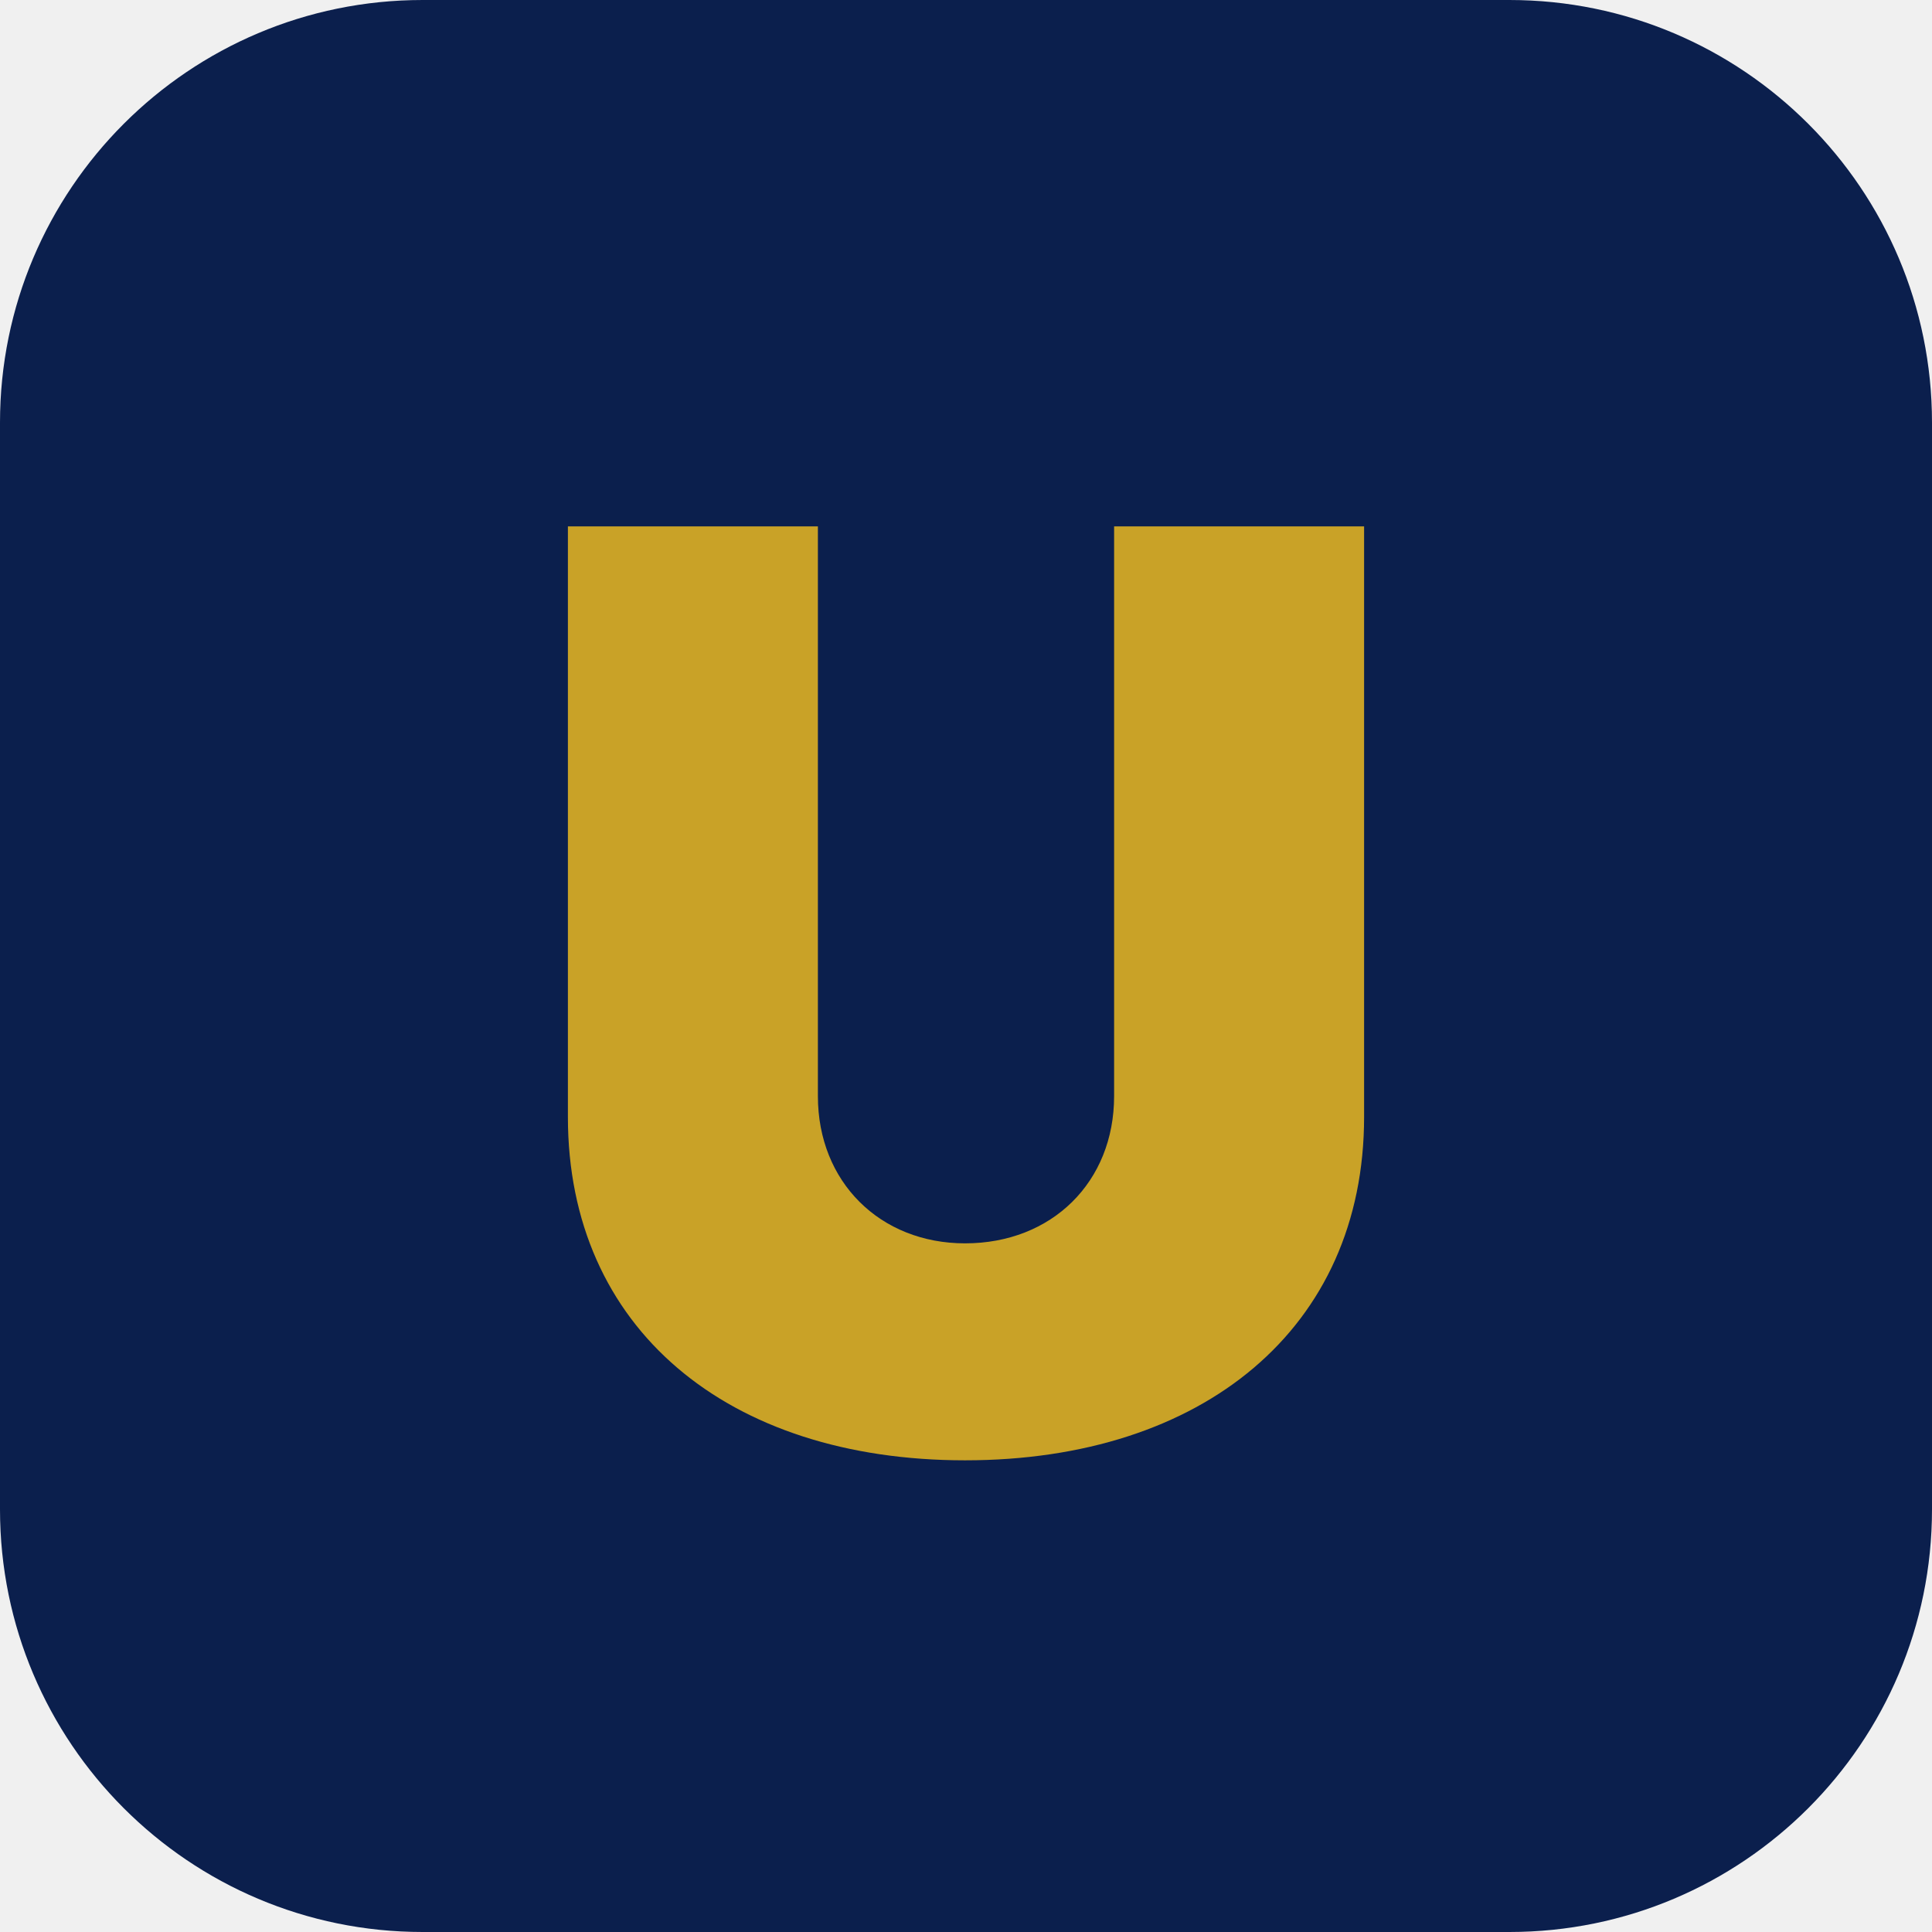
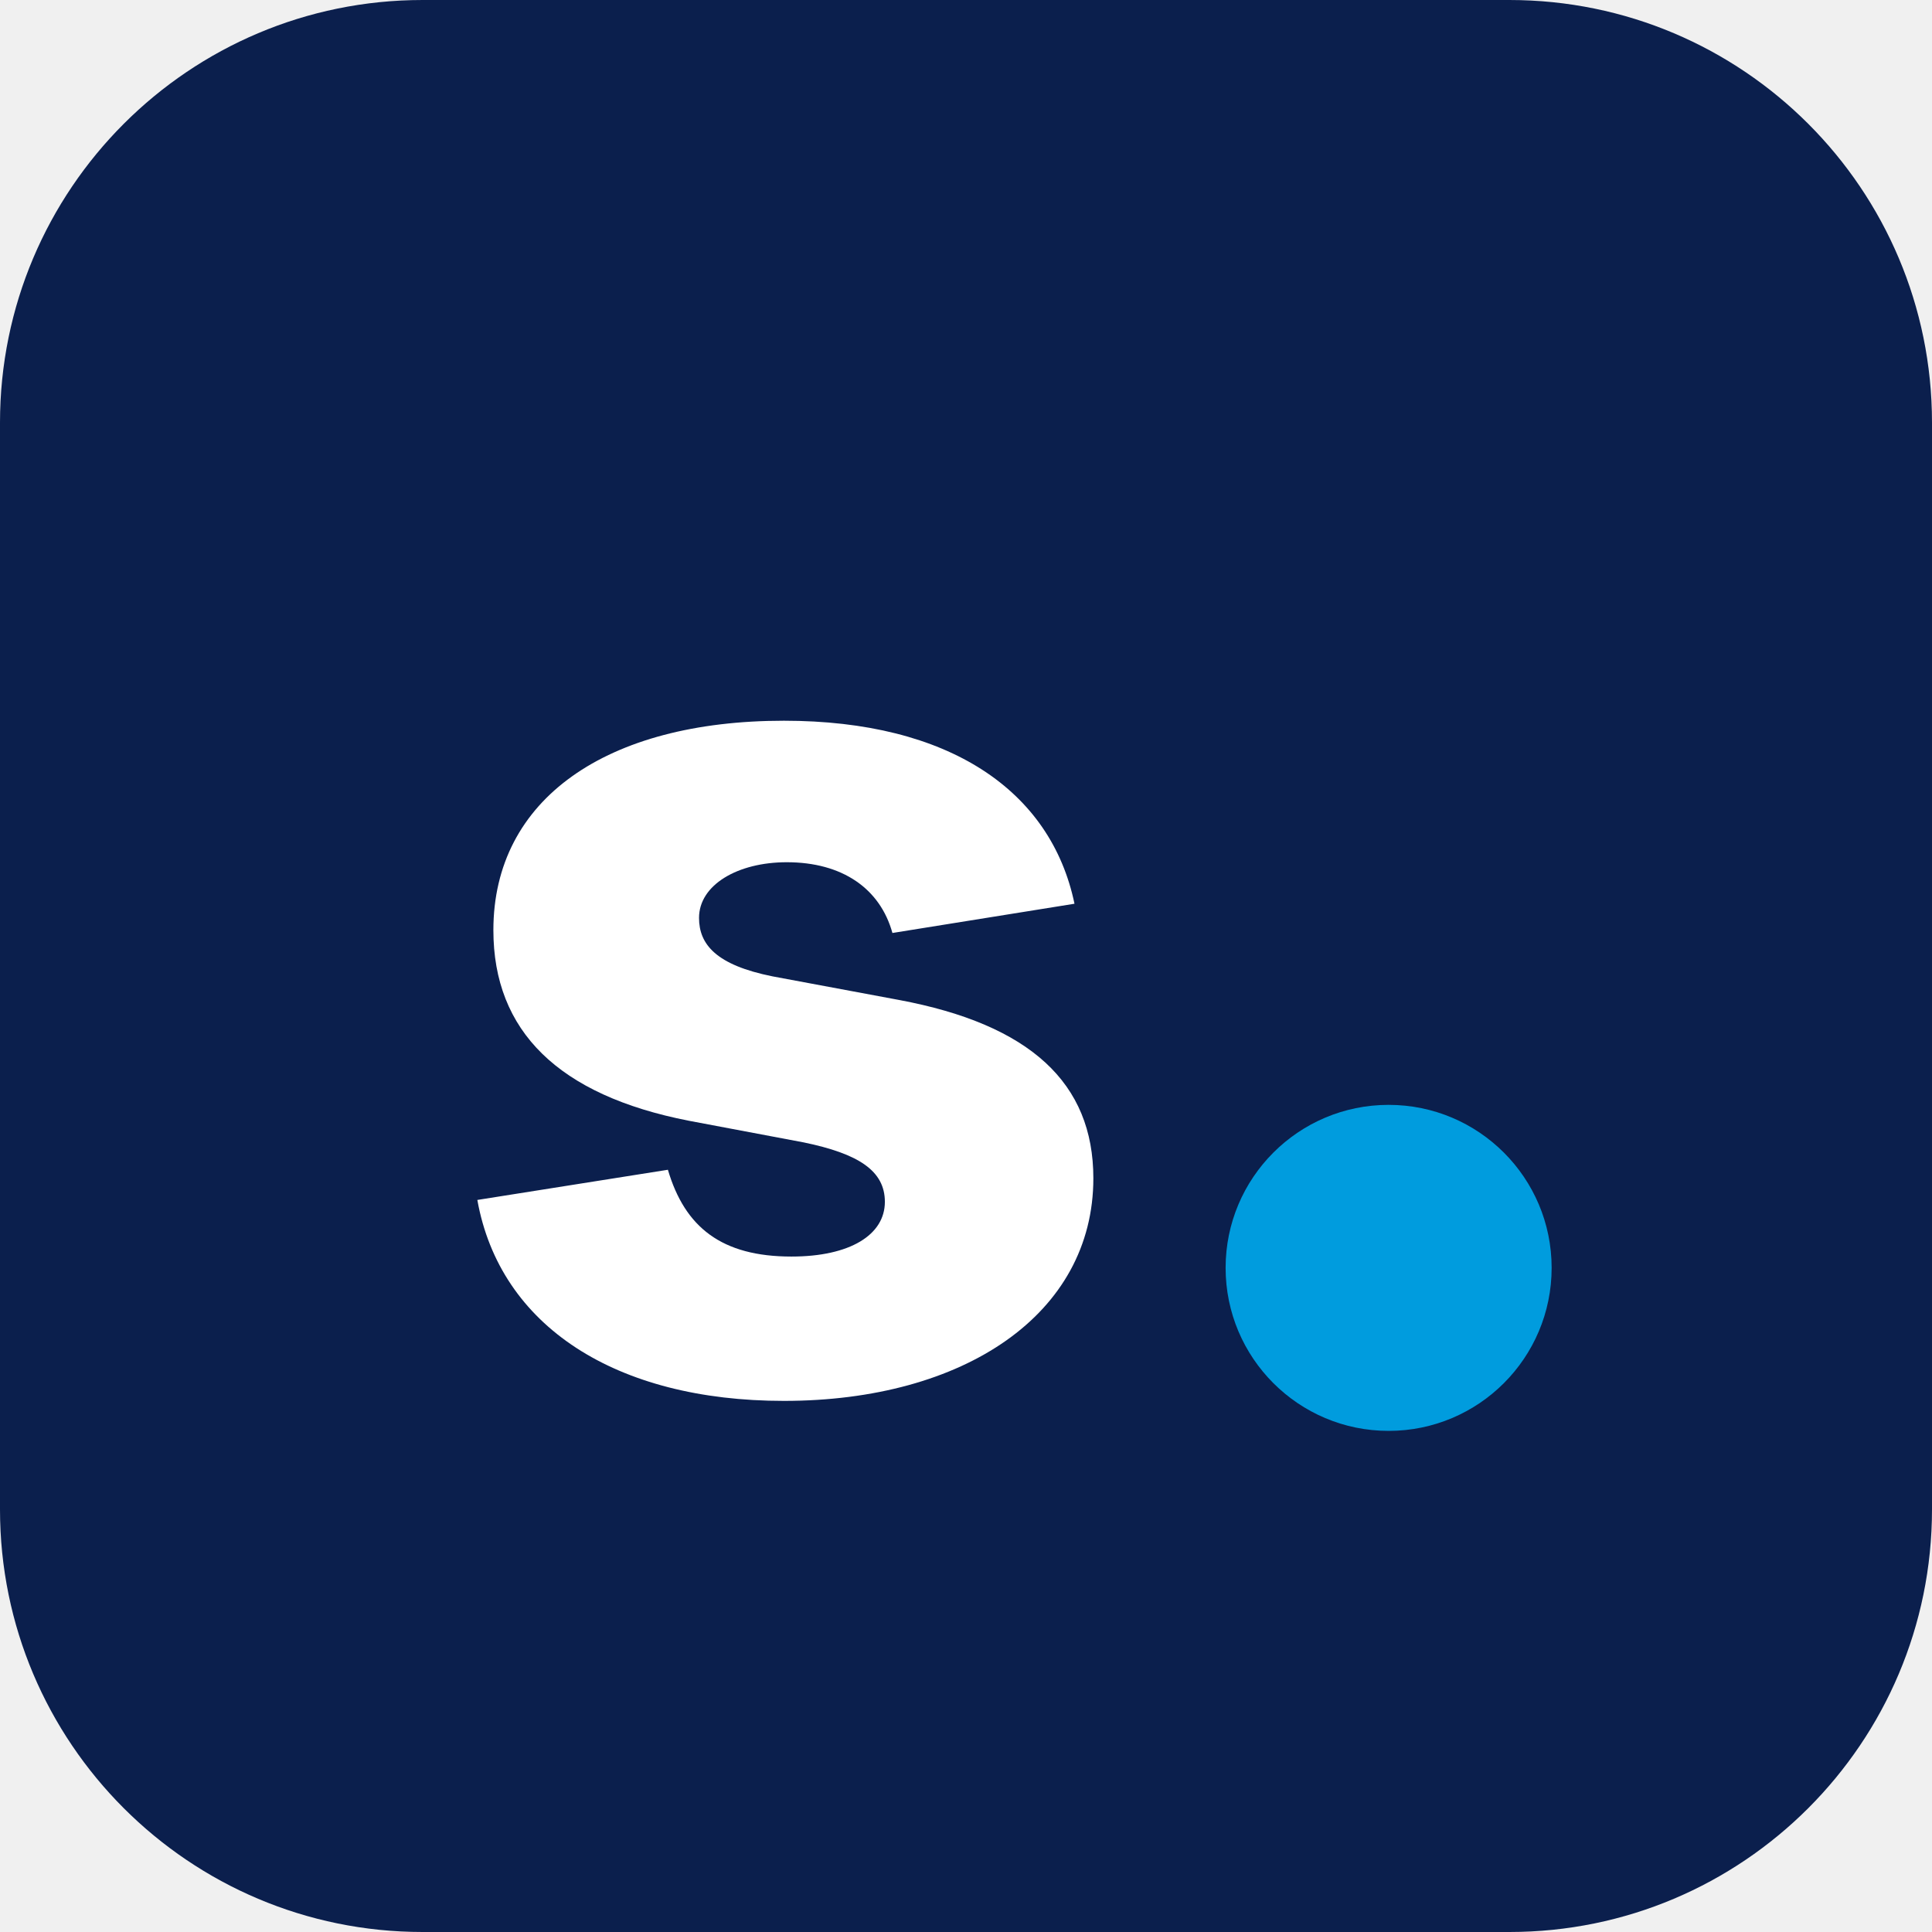
<svg xmlns="http://www.w3.org/2000/svg" viewBox="0 0 32 32">
  <rect width="32" height="32" rx="7" fill="#0B1F4D" />
-   <text x="16" y="24" text-anchor="middle" font-family="Inter,Arial,sans-serif" font-weight="900" font-size="21" fill="#C9A227">U</text>
+   <text x="13" y="23" text-anchor="middle" font-family="Inter,Arial,sans-serif" font-weight="800" font-size="20" fill="#ffffff">s</text>
+   <circle cx="23" cy="21" r="2.7" fill="#009CDE" />
</svg>
